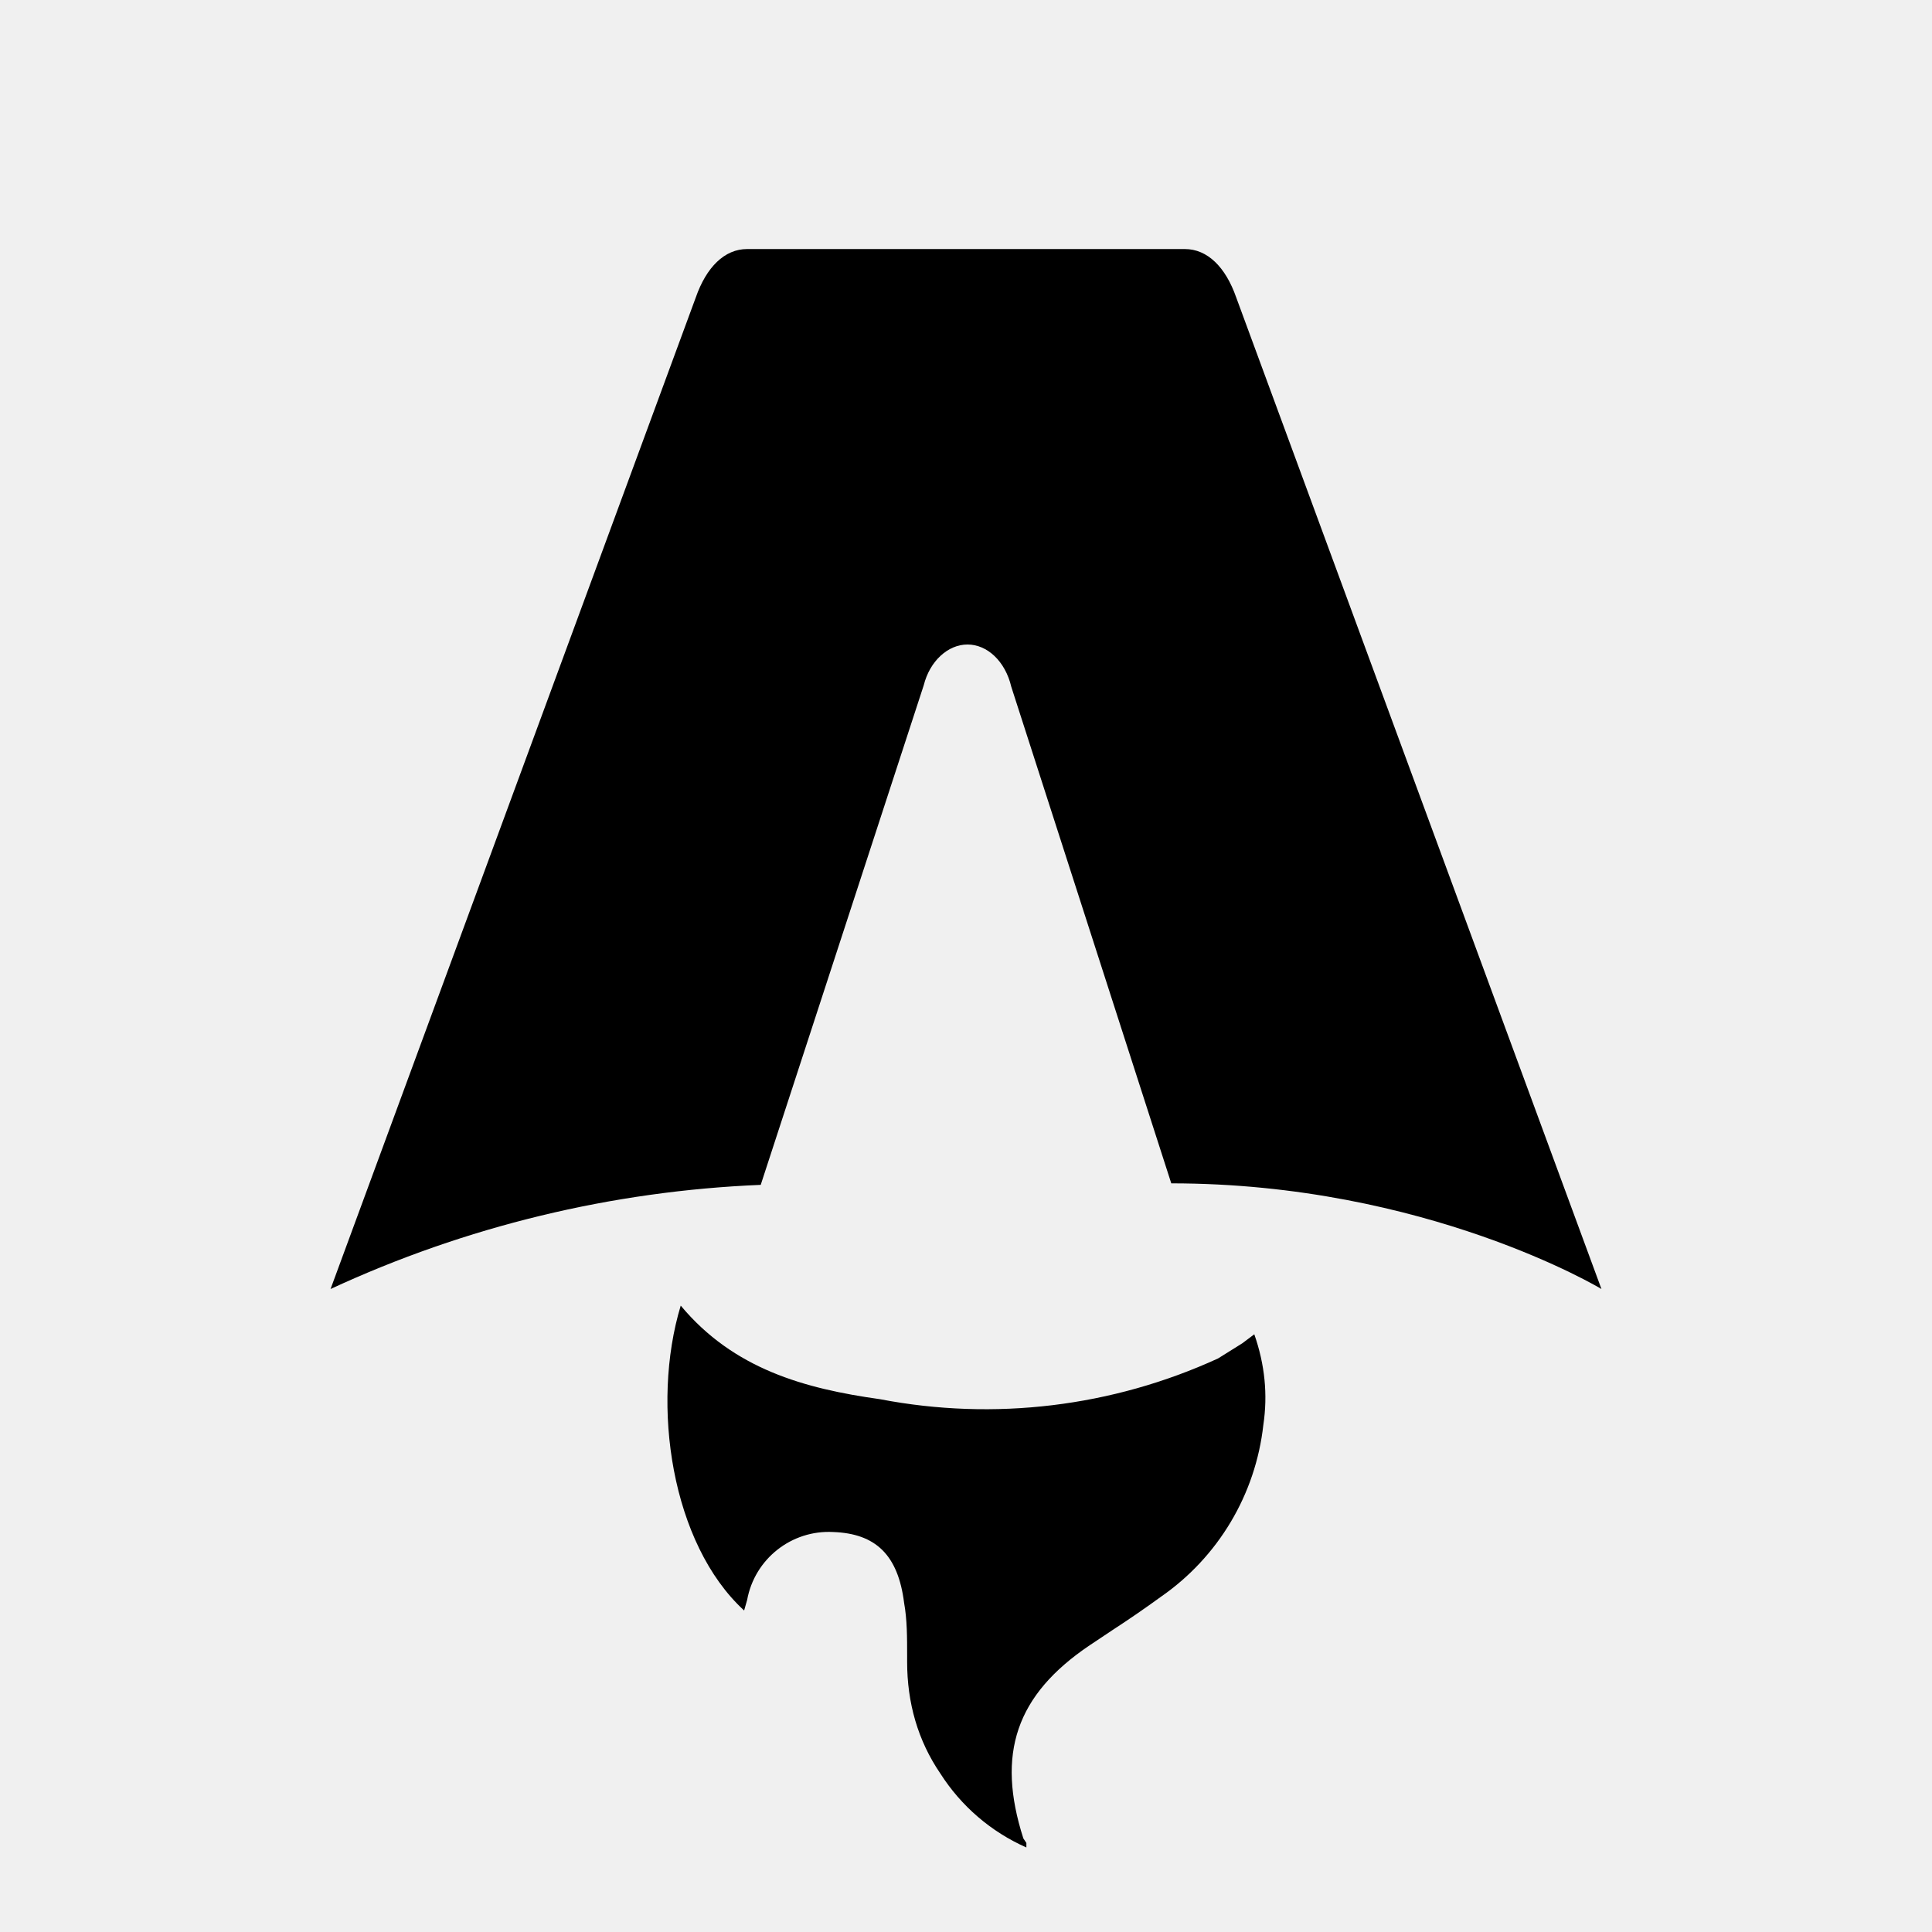
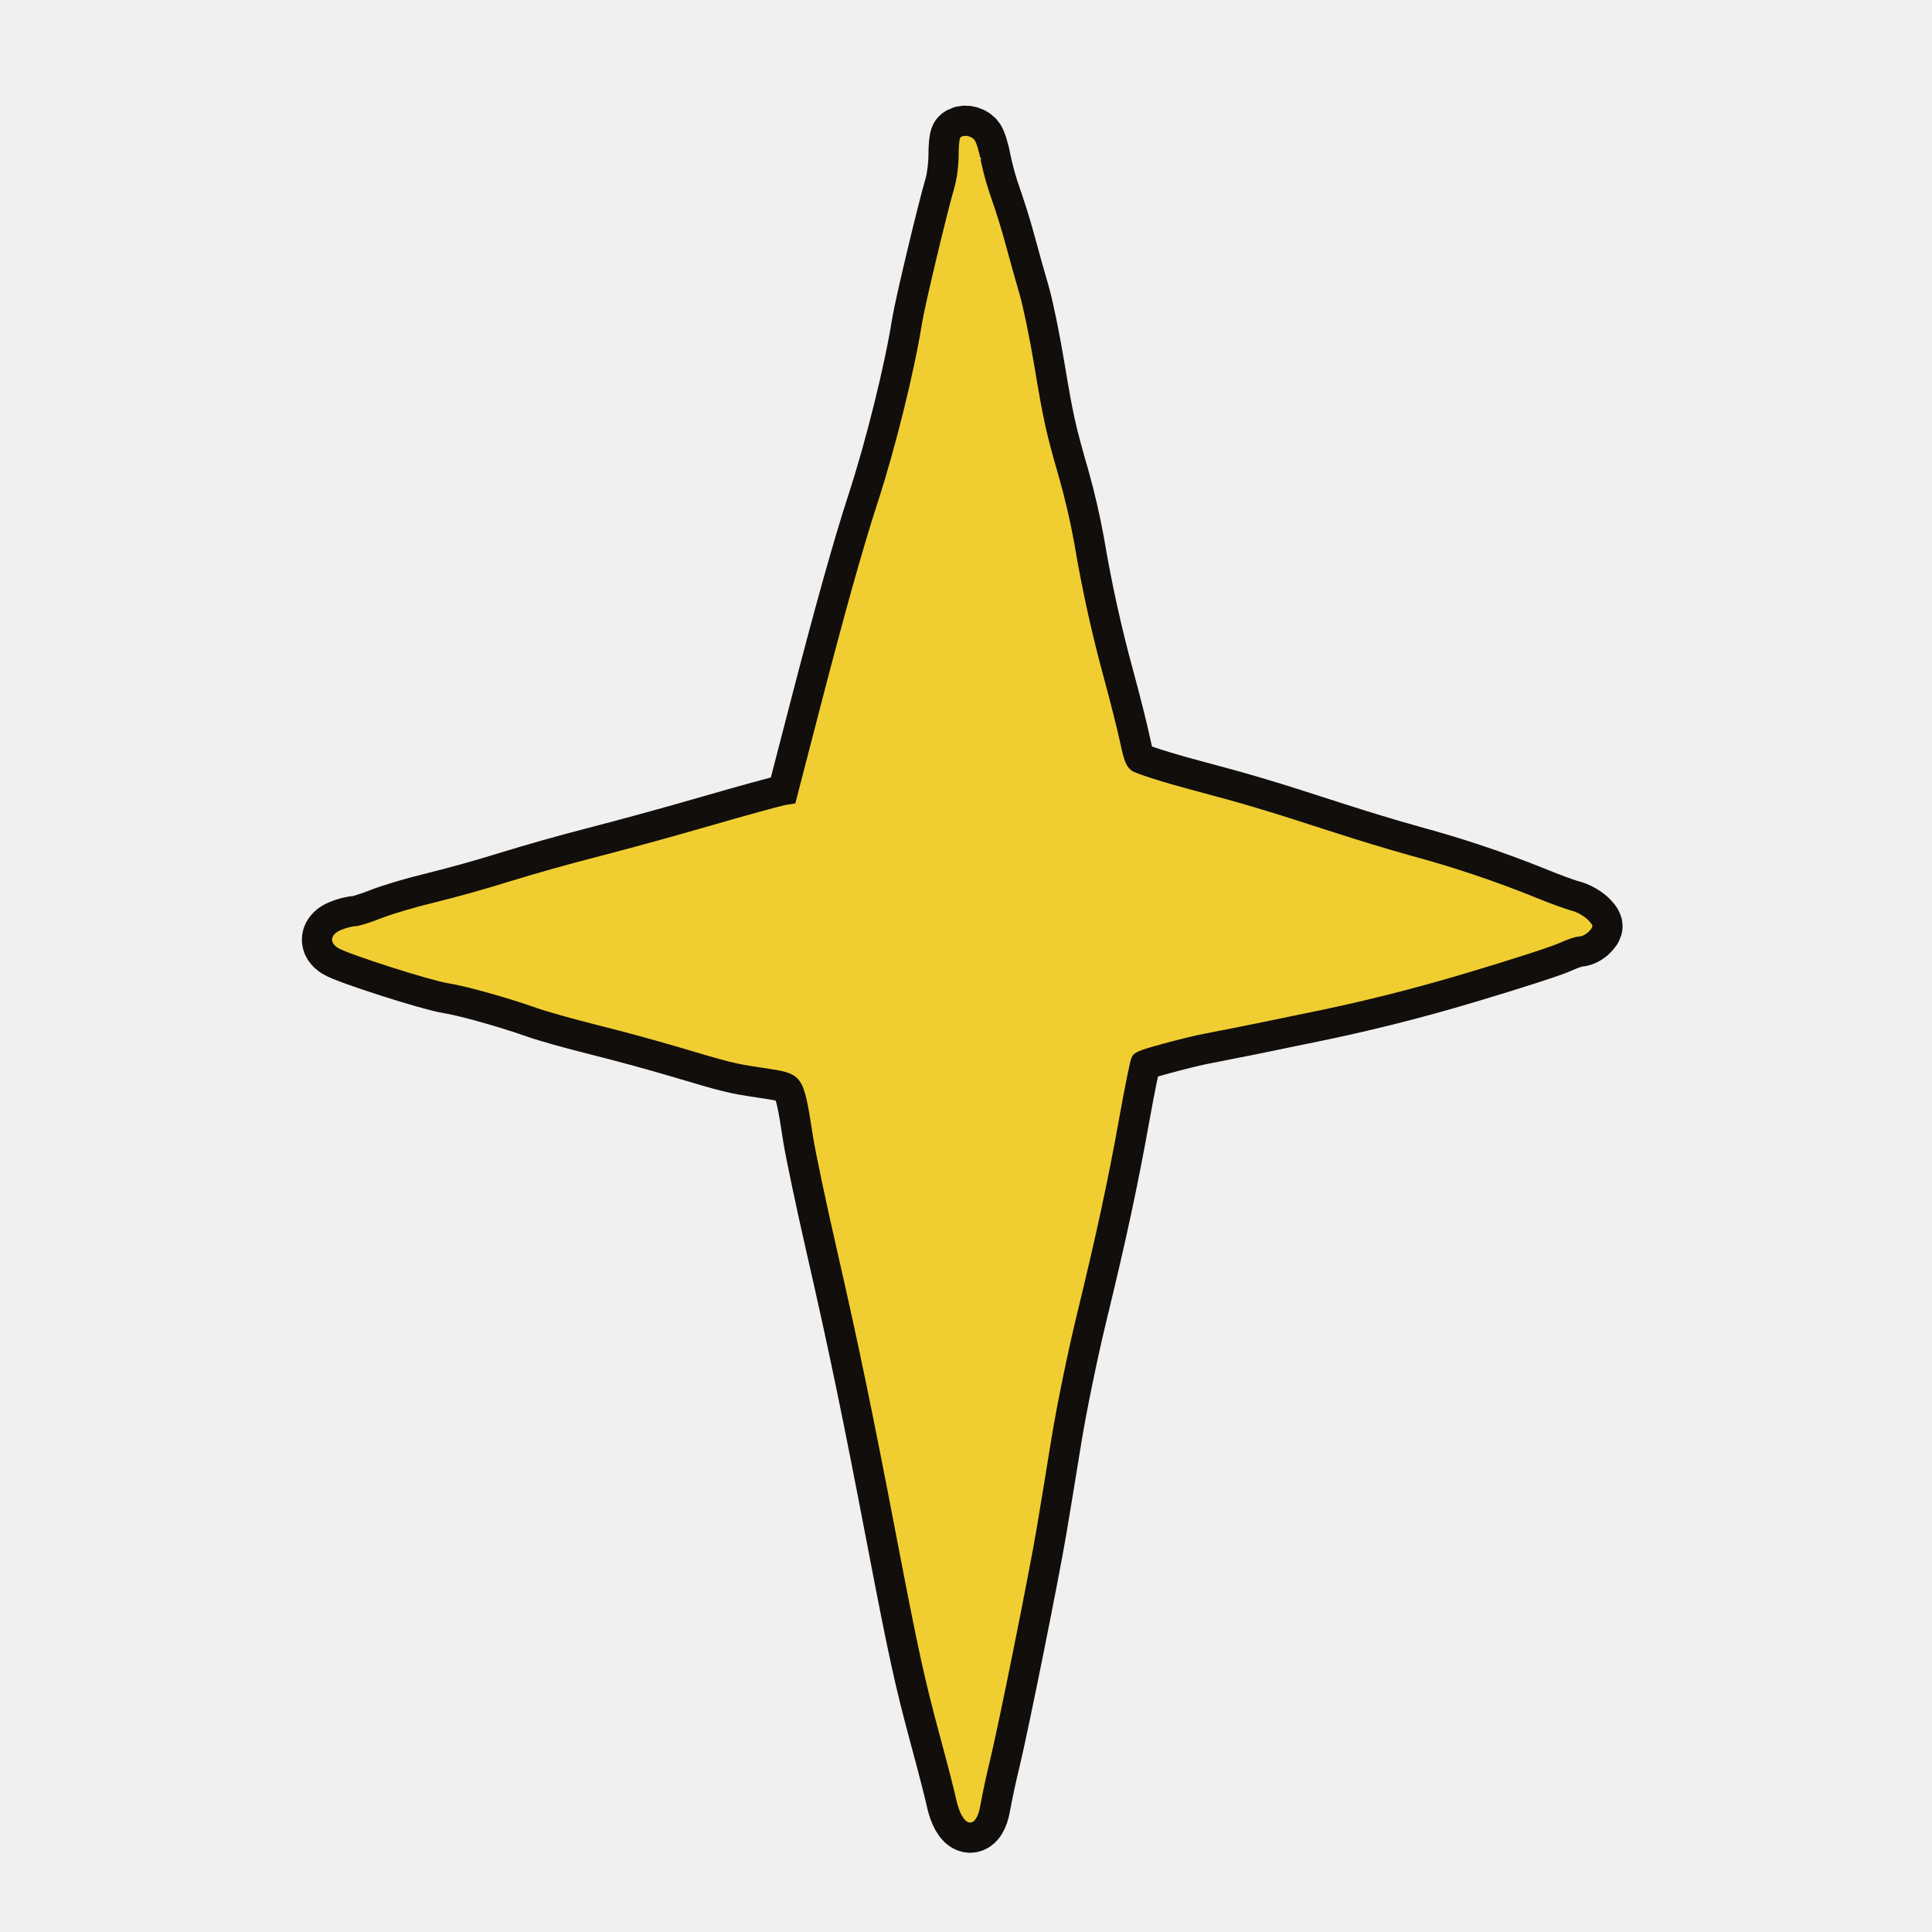
- <svg xmlns="http://www.w3.org/2000/svg" fill="none" viewBox="0 0 128 128">
-   <path d="M50.4 78.5a75.1 75.1 0 0 0-28.5 6.9l24.2-65.7c.7-2 1.9-3.2 3.4-3.2h29c1.5 0 2.7 1.2 3.4 3.2l24.2 65.7s-11.6-7-28.5-7L67 45.5c-.4-1.7-1.6-2.8-2.9-2.8-1.3 0-2.5 1.1-2.9 2.7L50.4 78.5Zm-1.1 28.2Zm-4.2-20.2c-2 6.6-.6 15.8 4.2 20.2a17.5 17.5 0 0 1 .2-.7 5.5 5.5 0 0 1 5.7-4.5c2.8.1 4.3 1.5 4.7 4.7.2 1.1.2 2.3.2 3.5v.4c0 2.7.7 5.2 2.2 7.4a13 13 0 0 0 5.7 4.9v-.3l-.2-.3c-1.8-5.6-.5-9.5 4.4-12.8l1.5-1a73 73 0 0 0 3.2-2.2 16 16 0 0 0 6.8-11.4c.3-2 .1-4-.6-6l-.8.6-1.6 1a37 37 0 0 1-22.4 2.7c-5-.7-9.7-2-13.2-6.2Z" />
-   <style>
-         path { fill: #000; }
-         @media (prefers-color-scheme: dark) {
-             path { fill: #FFF; }
-         }
-     </style>
+ <svg xmlns="http://www.w3.org/2000/svg" width="512" height="512" fill="none" viewBox="0 0 512 512">
+   <path fill="#f0ce31" fill-rule="evenodd" stroke="#110e0c" stroke-width="16" stroke-linejoin="round" paint-order="stroke fill" d="M254.5 36.46c-.26.25-.46 2.47-.46 4.93s-.47 6.05-1.03 7.98c-1.99 6.76-7.96 31.8-8.68 36.35-1.99 12.6-7.07 33.12-11.79 47.6-3.95 12.14-8.73 29.2-15.68 56.07l-6.09 23.52-2.35.38c-1.3.2-10.55 2.74-20.57 5.64a1164 1164 0 0 1-30.03 8.25 525 525 0 0 0-23 6.48 363 363 0 0 1-19.89 5.56c-4.8 1.14-11.08 3-13.95 4.14s-5.89 2.08-6.7 2.08c-.8 0-2.55.45-3.87 1-2.85 1.17-3.22 3.28-.85 4.77 2.54 1.6 24.32 8.59 29.19 9.36 4.8.76 15.91 3.87 23.67 6.62 2.62.93 9.8 2.94 15.98 4.48a580 580 0 0 1 21.3 5.79c14.24 4.24 14.85 4.4 22.58 5.55 10.63 1.59 10.59 1.53 13.18 18.23.62 3.98 3.43 17.31 6.25 29.63 5.78 25.25 9.44 42.89 15.94 76.82 5.75 29.96 7.31 37.12 11.52 52.7 1.9 7.01 3.79 14.37 4.21 16.36 1.62 7.61 5.35 8.47 6.46 1.48a217 217 0 0 1 2.59-11.98c2.4-10.02 10.39-49.73 12.38-61.67.8-4.73 2.55-15.43 3.9-23.76 1.36-8.34 4.36-22.91 6.66-32.38 5.28-21.69 8.28-35.64 11.35-52.76 1.33-7.42 2.72-14.28 3.09-15.24.58-1.52 1.7-2.02 8.54-3.87 4.32-1.18 9.11-2.33 10.64-2.58a1725 1725 0 0 0 26.06-5.27 471 471 0 0 0 43.86-10.94c11.32-3.37 22.26-6.9 24.31-7.85s4.38-1.73 5.18-1.73 2.03-.63 2.72-1.4c1.23-1.34 1.22-1.43-.36-3.1a11 11 0 0 0-4.46-2.43c-1.55-.39-6.1-2.07-10.12-3.73a288 288 0 0 0-32.12-10.74 541 541 0 0 1-20.33-6.15c-19.17-6.2-23.24-7.42-38.16-11.4-7.62-2.03-14.65-4.28-15.64-5.01-1.42-1.05-2.02-2.49-3-7.1-.66-3.18-2.6-10.9-4.3-17.15a365 365 0 0 1-7.96-36.17 186 186 0 0 0-3.9-16.88c-3.54-12.26-4.22-15.3-6.66-29.97-1.2-7.2-2.95-15.73-3.9-18.95s-2.6-9.11-3.67-13.09a184 184 0 0 0-3.83-12.4 74 74 0 0 1-2.74-9.79c-.47-2.54-1.25-5.1-1.74-5.68-.92-1.1-2.91-1.42-3.73-.6" clip-rule="evenodd" />
</svg>
